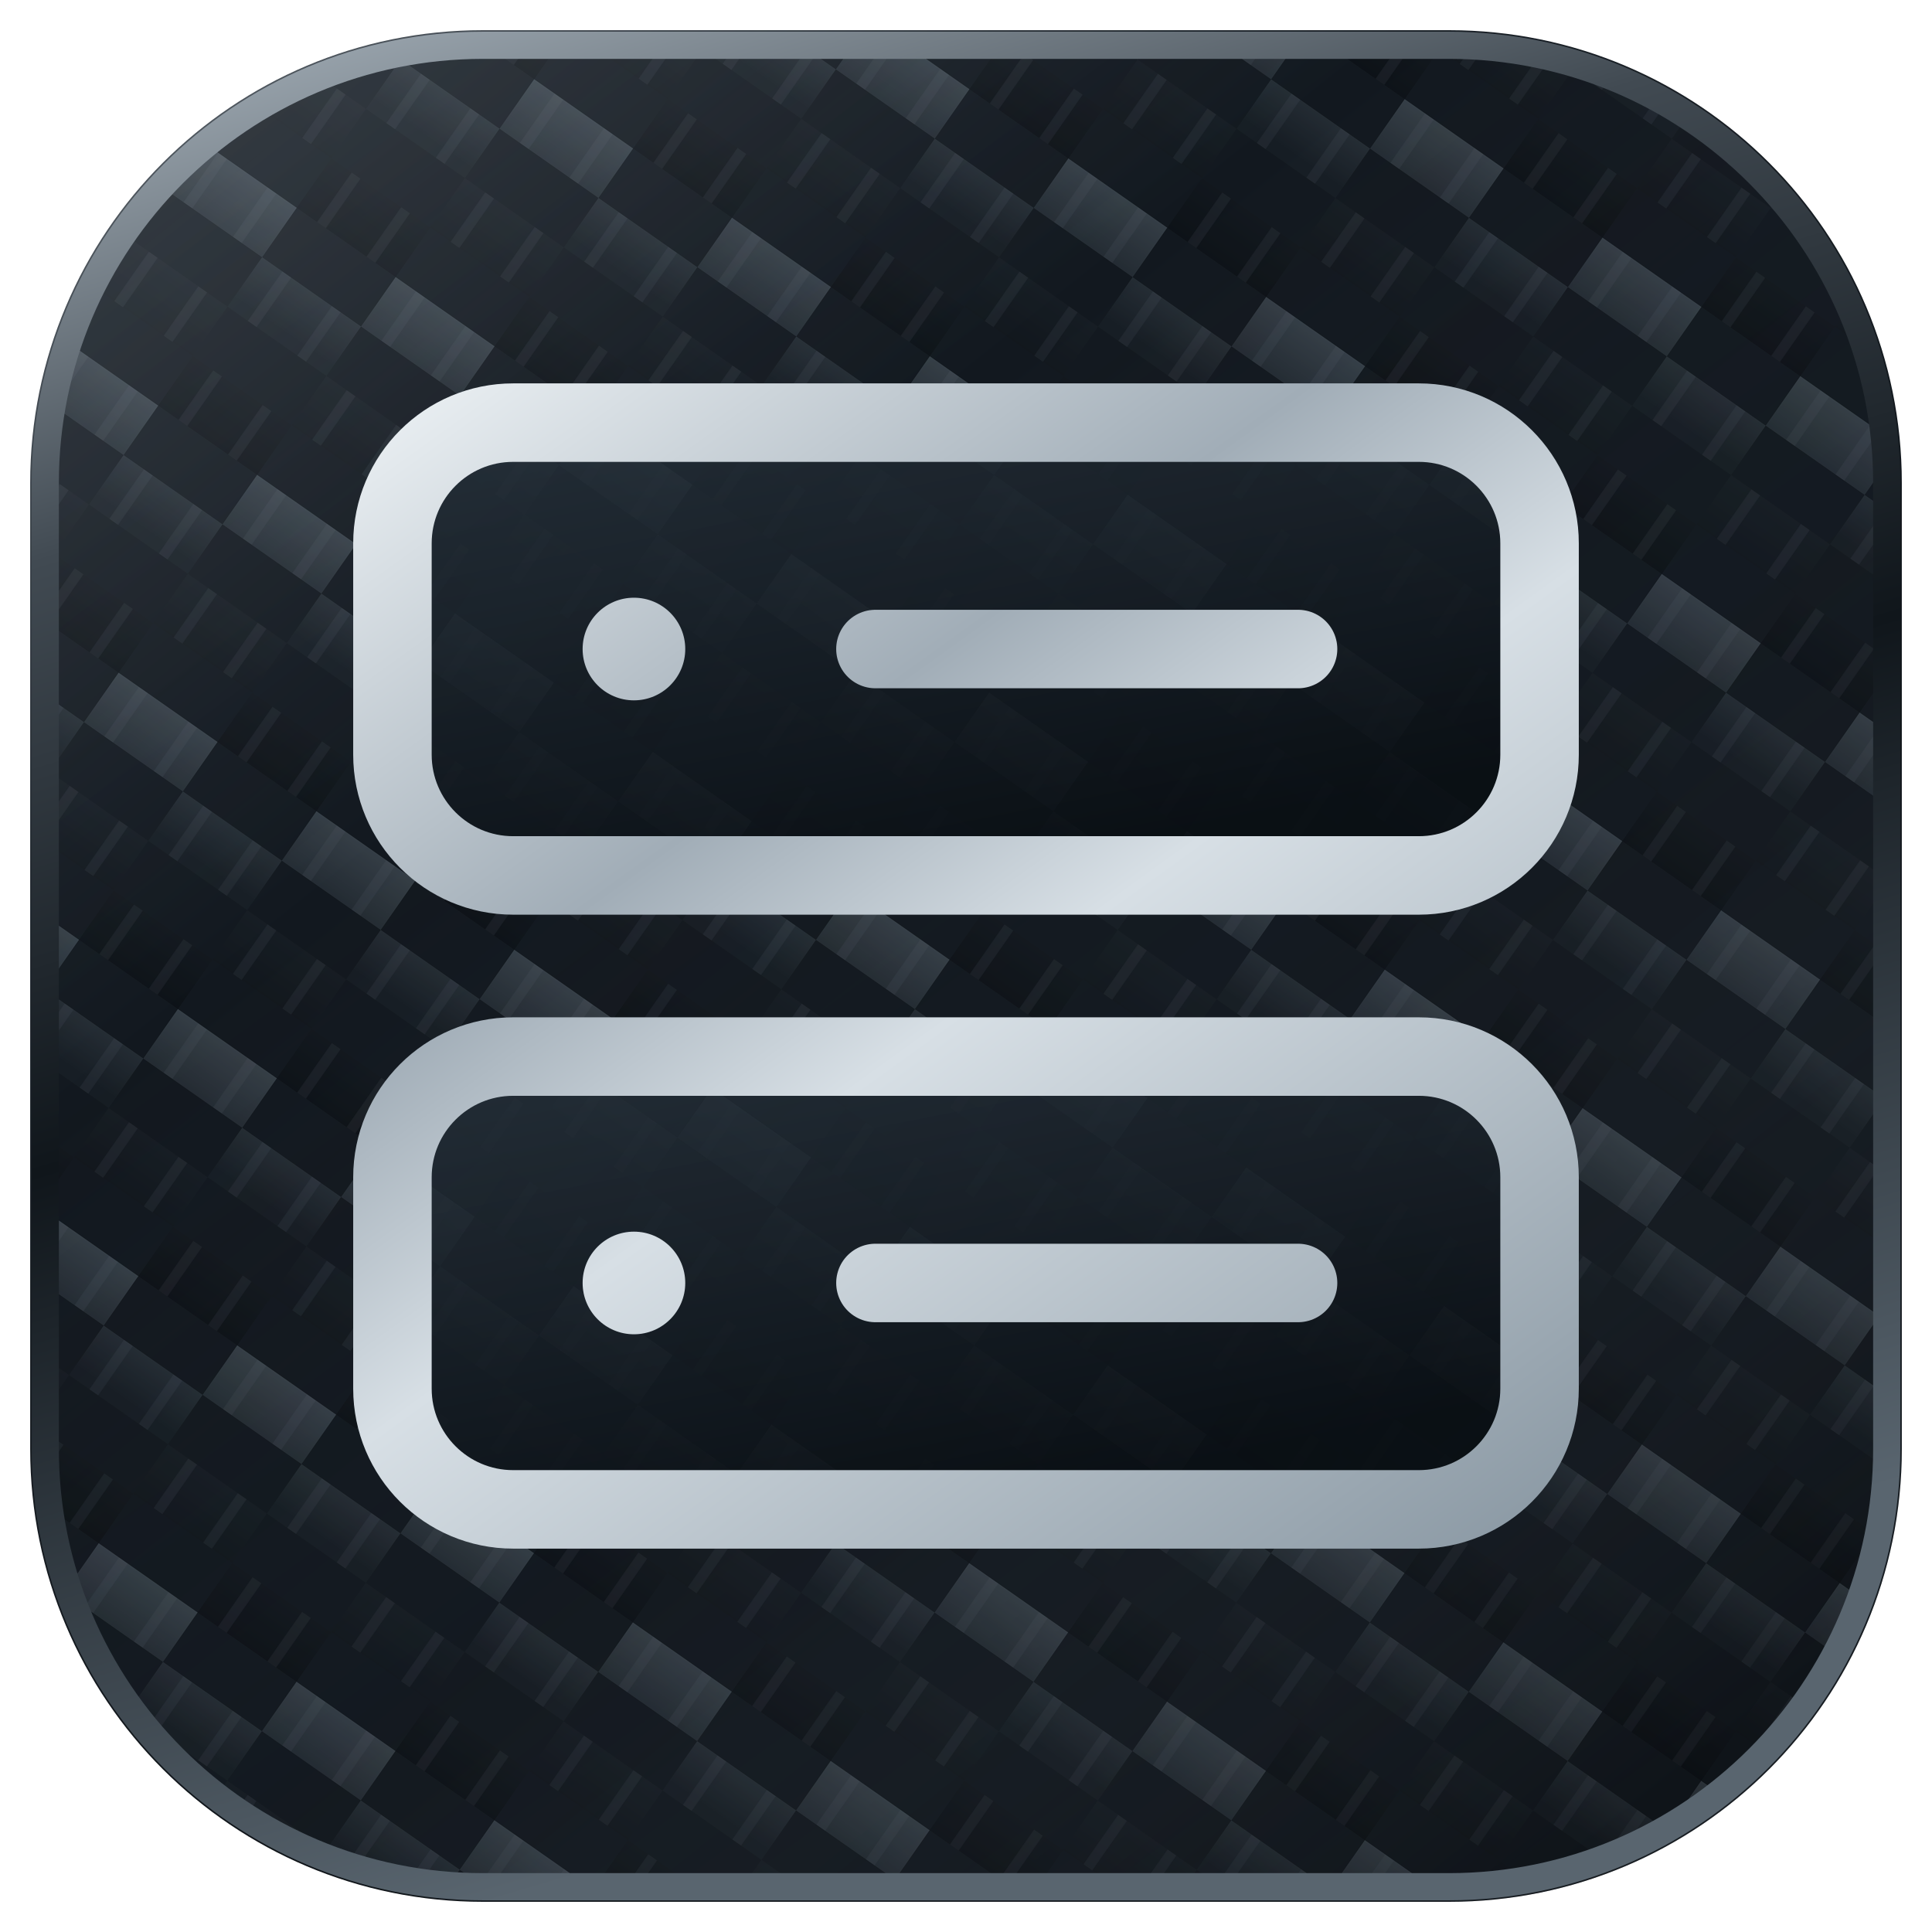
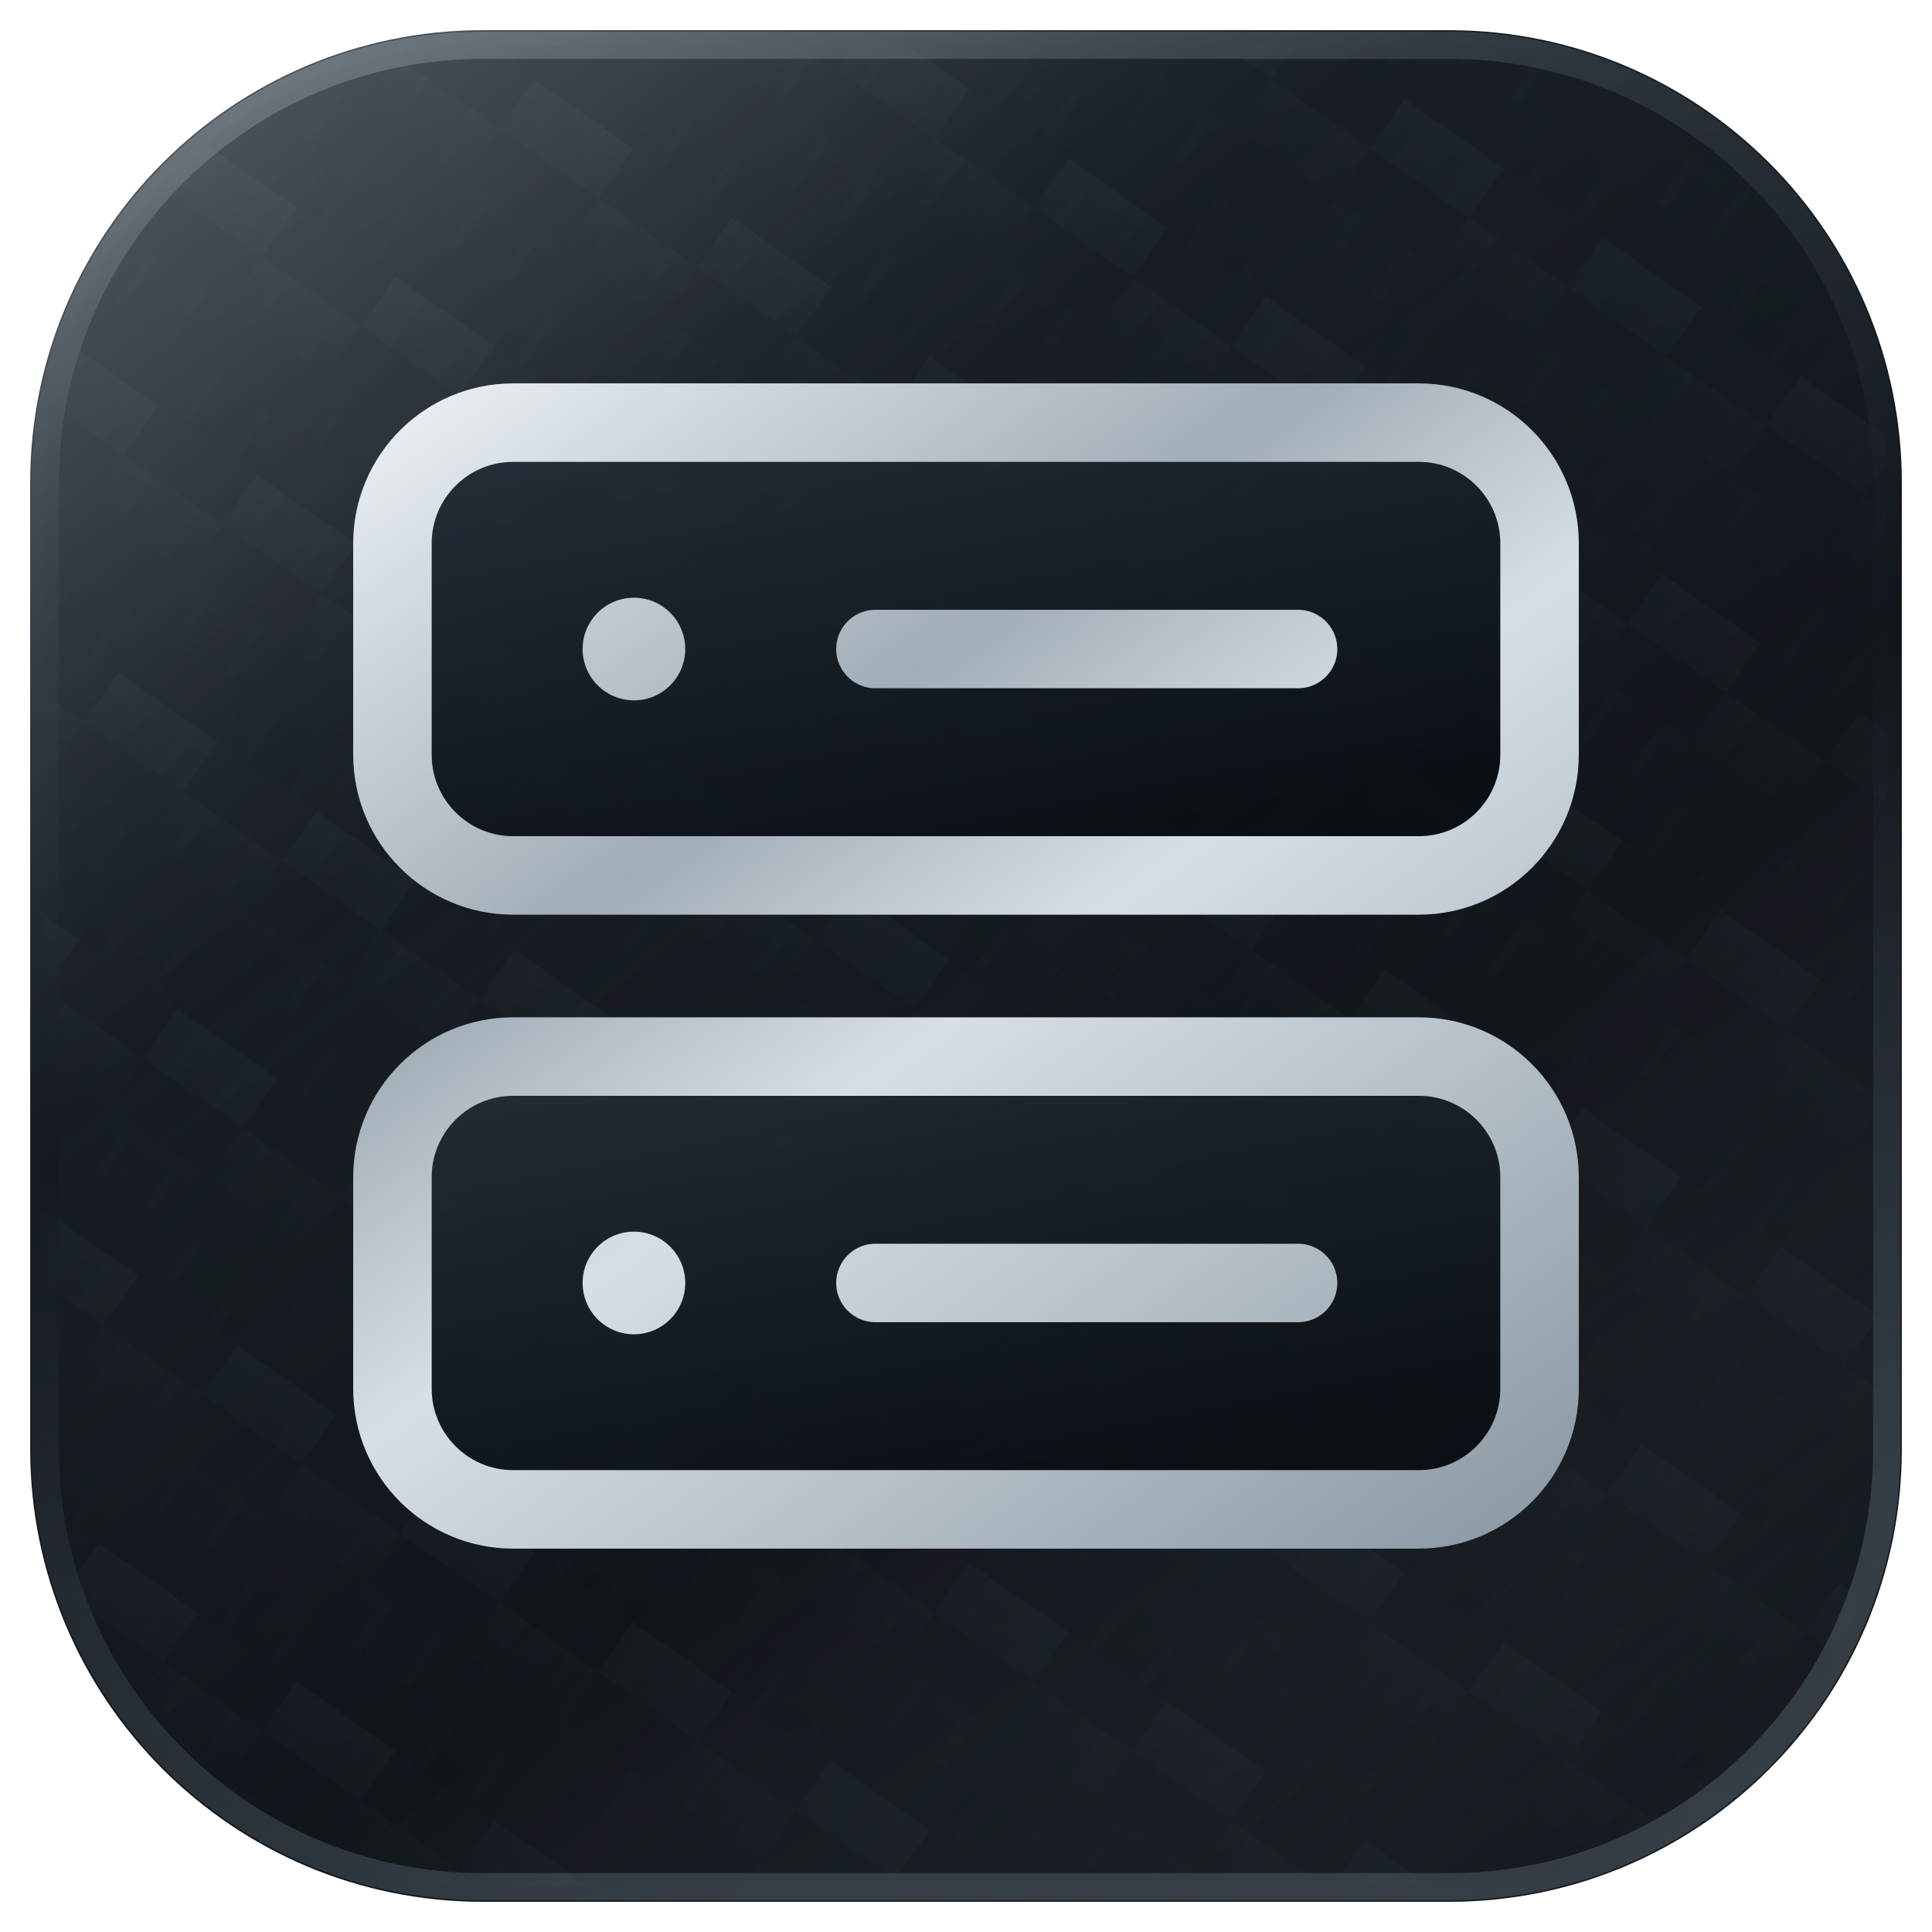
<svg xmlns="http://www.w3.org/2000/svg" viewBox="0 0 64 64" role="img" aria-labelledby="title">
  <defs>
    <linearGradient id="carbon" x1="8" y1="2" x2="53" y2="64" gradientUnits="userSpaceOnUse">
      <stop stop-color="#3c444c" />
      <stop offset=".23" stop-color="#1b2229" />
      <stop offset=".65" stop-color="#090d11" />
      <stop offset="1" stop-color="#20272e" />
    </linearGradient>
    <linearGradient id="yarn" x2="0" y2="1">
      <stop stop-color="#404a53" />
      <stop offset=".45" stop-color="#161d24" />
      <stop offset="1" stop-color="#090d12" />
    </linearGradient>
    <pattern id="weave" width="8" height="8" patternUnits="userSpaceOnUse" patternTransform="rotate(35)">
      <path fill="#10161c" d="M0 0h8v8H0z" />
      <path fill="url(#yarn)" d="M0 0h4v2H0zM4 2h4v2H4zM0 4h4v2H0zM4 6h4v2H4z" />
      <path d="M1 0v2m2-2v2m2 0v2m2-2v2M1 4v2m2-2v2m2 0v2m2-2v2" stroke="#87949f" stroke-opacity=".12" stroke-width=".35" />
    </pattern>
    <linearGradient id="sheen" x2=".8" y2="1">
      <stop stop-color="#e5edf2" stop-opacity=".15" />
      <stop offset=".36" stop-color="#c7d3dd" stop-opacity="0" />
      <stop offset=".65" stop-color="#6d7b88" stop-opacity=".06" />
      <stop offset="1" stop-color="#000000" stop-opacity=".24" />
    </linearGradient>
    <linearGradient id="rim" x2=".3" y2="1">
      <stop stop-color="#a4afb8" />
      <stop offset=".25" stop-color="#414a52" />
      <stop offset=".56" stop-color="#10161b" />
      <stop offset="1" stop-color="#59656f" />
    </linearGradient>
    <linearGradient id="metal" x1="15" y1="11" x2="46" y2="54" gradientUnits="userSpaceOnUse">
      <stop stop-color="#edf2f5" />
      <stop offset=".34" stop-color="#a1adb7" />
      <stop offset=".53" stop-color="#d7dfe5" />
      <stop offset="1" stop-color="#8c9aa5" />
    </linearGradient>
    <linearGradient id="inset" x2=".5" y2="1">
      <stop stop-color="#26313b" stop-opacity=".85" />
      <stop offset="1" stop-color="#090e13" stop-opacity=".9" />
    </linearGradient>
  </defs>
  <rect x="1" y="1" width="62" height="62" rx="15" fill="url(#carbon)" />
-   <rect x="1.5" y="1.5" width="61" height="61" rx="14.5" fill="url(#weave)" opacity=".7" />
+   <rect x="1.5" y="1.5" width="61" height="61" rx="14.5" fill="url(#weave)" opacity=".10" />
  <rect x="1" y="1" width="62" height="62" rx="15" fill="url(#sheen)" />
-   <rect x="1.5" y="1.5" width="61" height="61" rx="14.5" fill="none" stroke="url(#rim)" stroke-width=".9" />
+   <rect x="1.5" y="1.5" width="61" height="61" rx="14.5" fill="none" stroke="url(#rim)" stroke-opacity=".45" stroke-width=".9" />
  <g fill="none" stroke="url(#metal)" stroke-width="2.6" stroke-linecap="round" stroke-linejoin="round">
    <rect x="13" y="14" width="38" height="15" rx="4" fill="url(#inset)" />
    <rect x="13" y="35" width="38" height="15" rx="4" fill="url(#inset)" />
    <path d="M29 21.5h14m-14 21h14" />
    <circle cx="21" cy="21.5" r="1.7" fill="url(#metal)" stroke="none" />
    <circle cx="21" cy="42.5" r="1.7" fill="url(#metal)" stroke="none" />
  </g>
</svg>
